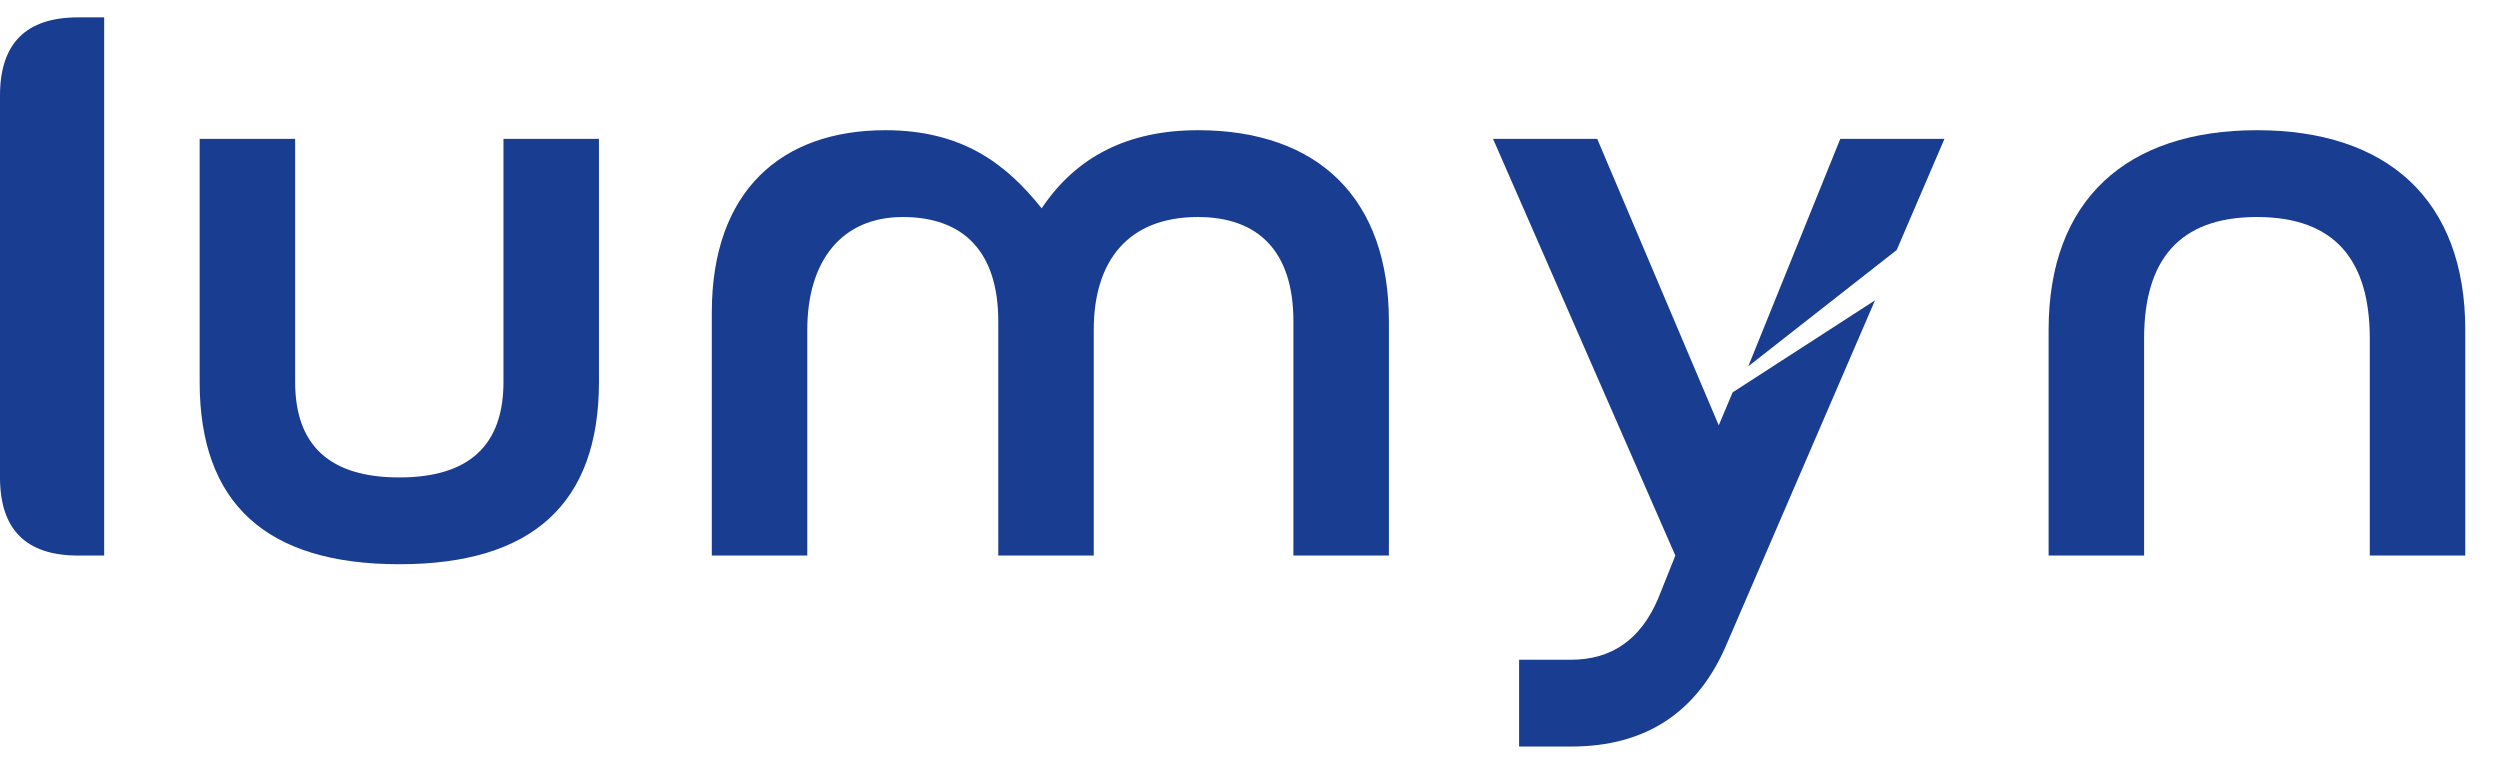
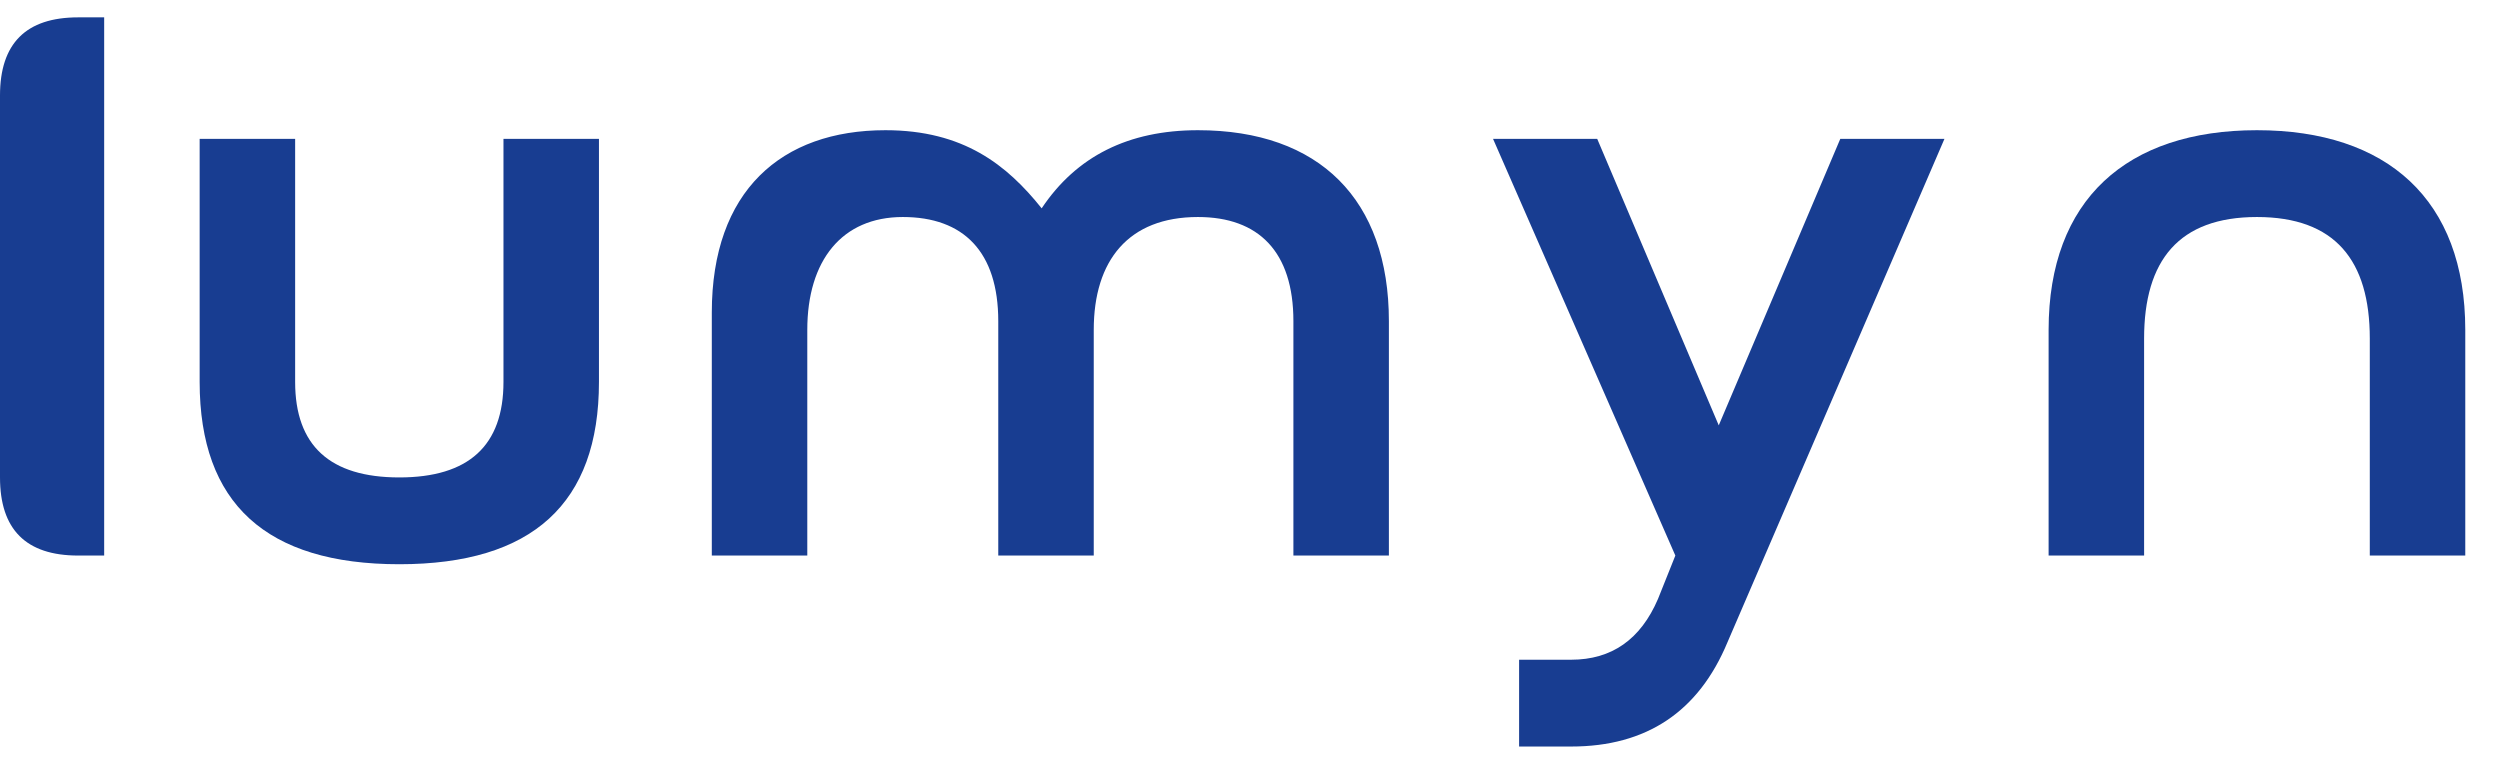
<svg xmlns="http://www.w3.org/2000/svg" viewBox="0 0 288 90" role="img">
-   <path transform="" fill="#183D91" d="M0 11Q0 2 9 2H12V64H9Q0 64 0 55Z" />
+   <path fill="#183D91" d="M0 11Q0 2 9 2H12V64H9Q0 64 0 55Z" />
  <path transform="translate(23 0)" fill="#183D91" d="M0 16H11V44Q11 55 23 55Q35 55 35 44V16H46V44Q46 65 23 65Q0 65 0 44Z" />
  <path transform="translate(82 0)" fill="#183D91" d="M0 64V36C0 22 8 15 20 15C29 15 34 19 38 24C42 18 48 15 56 15C70 15 78 23 78 37V64H67V37C67 29 63 25 56 25C48 25 44 30 44 38V64H33V37C33 29 29 25 22 25C15 25 11 30 11 38V64Z" />
-   <path transform="translate(172 0)" fill="#183D91" d="M0 16H12L26 49L27.6 45.2L44 34.6L27 74Q22 86 9 86H3V76H9Q16 76 19 69L21 64ZM40 16H52L46.5 28.8L29.4 42.2Z" />
+   <path transform="translate(172 0)" fill="#183D91" d="M0 16H12L26 49L40 16H52L27 74Q22 86 9 86H3V76H9Q16 76 19 69L21 64Z" />
  <path transform="translate(236 0)" fill="#183D91" d="M0 64V38C0 23 9 15 24 15C39 15 48 23 48 38V64H37V39C37 30 33 25 24 25S11 30 11 39V64Z" />
</svg>
